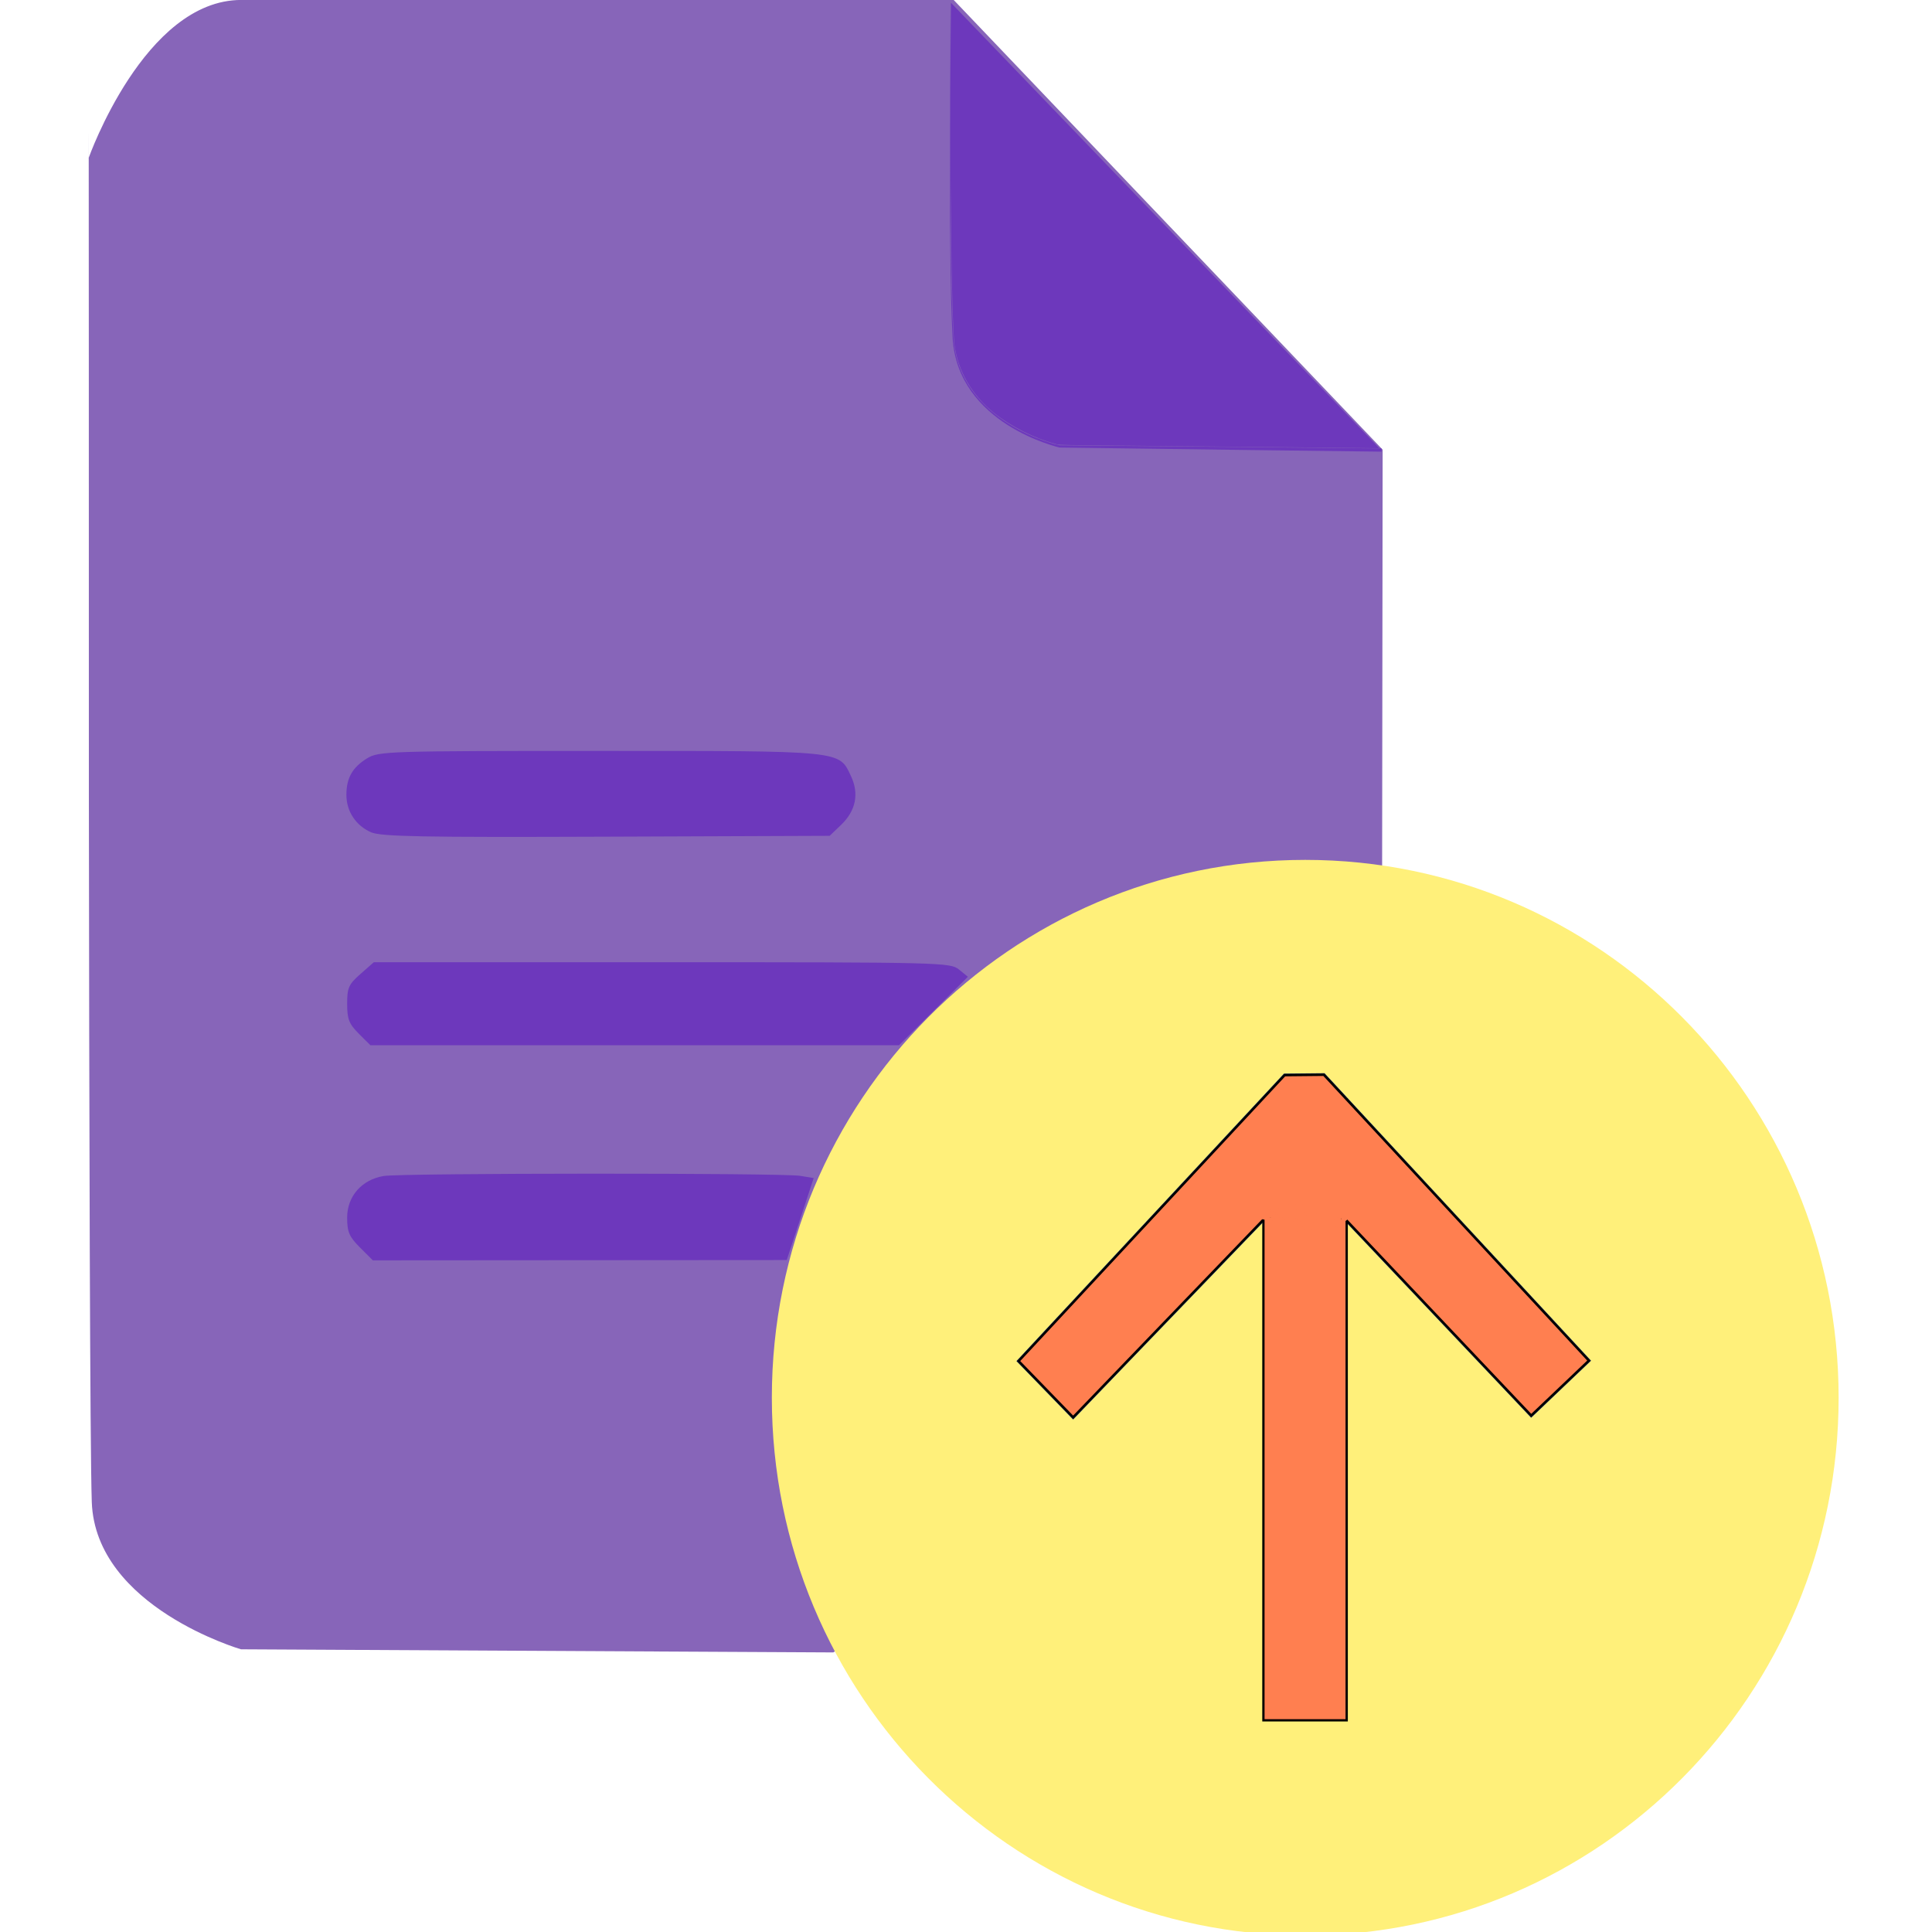
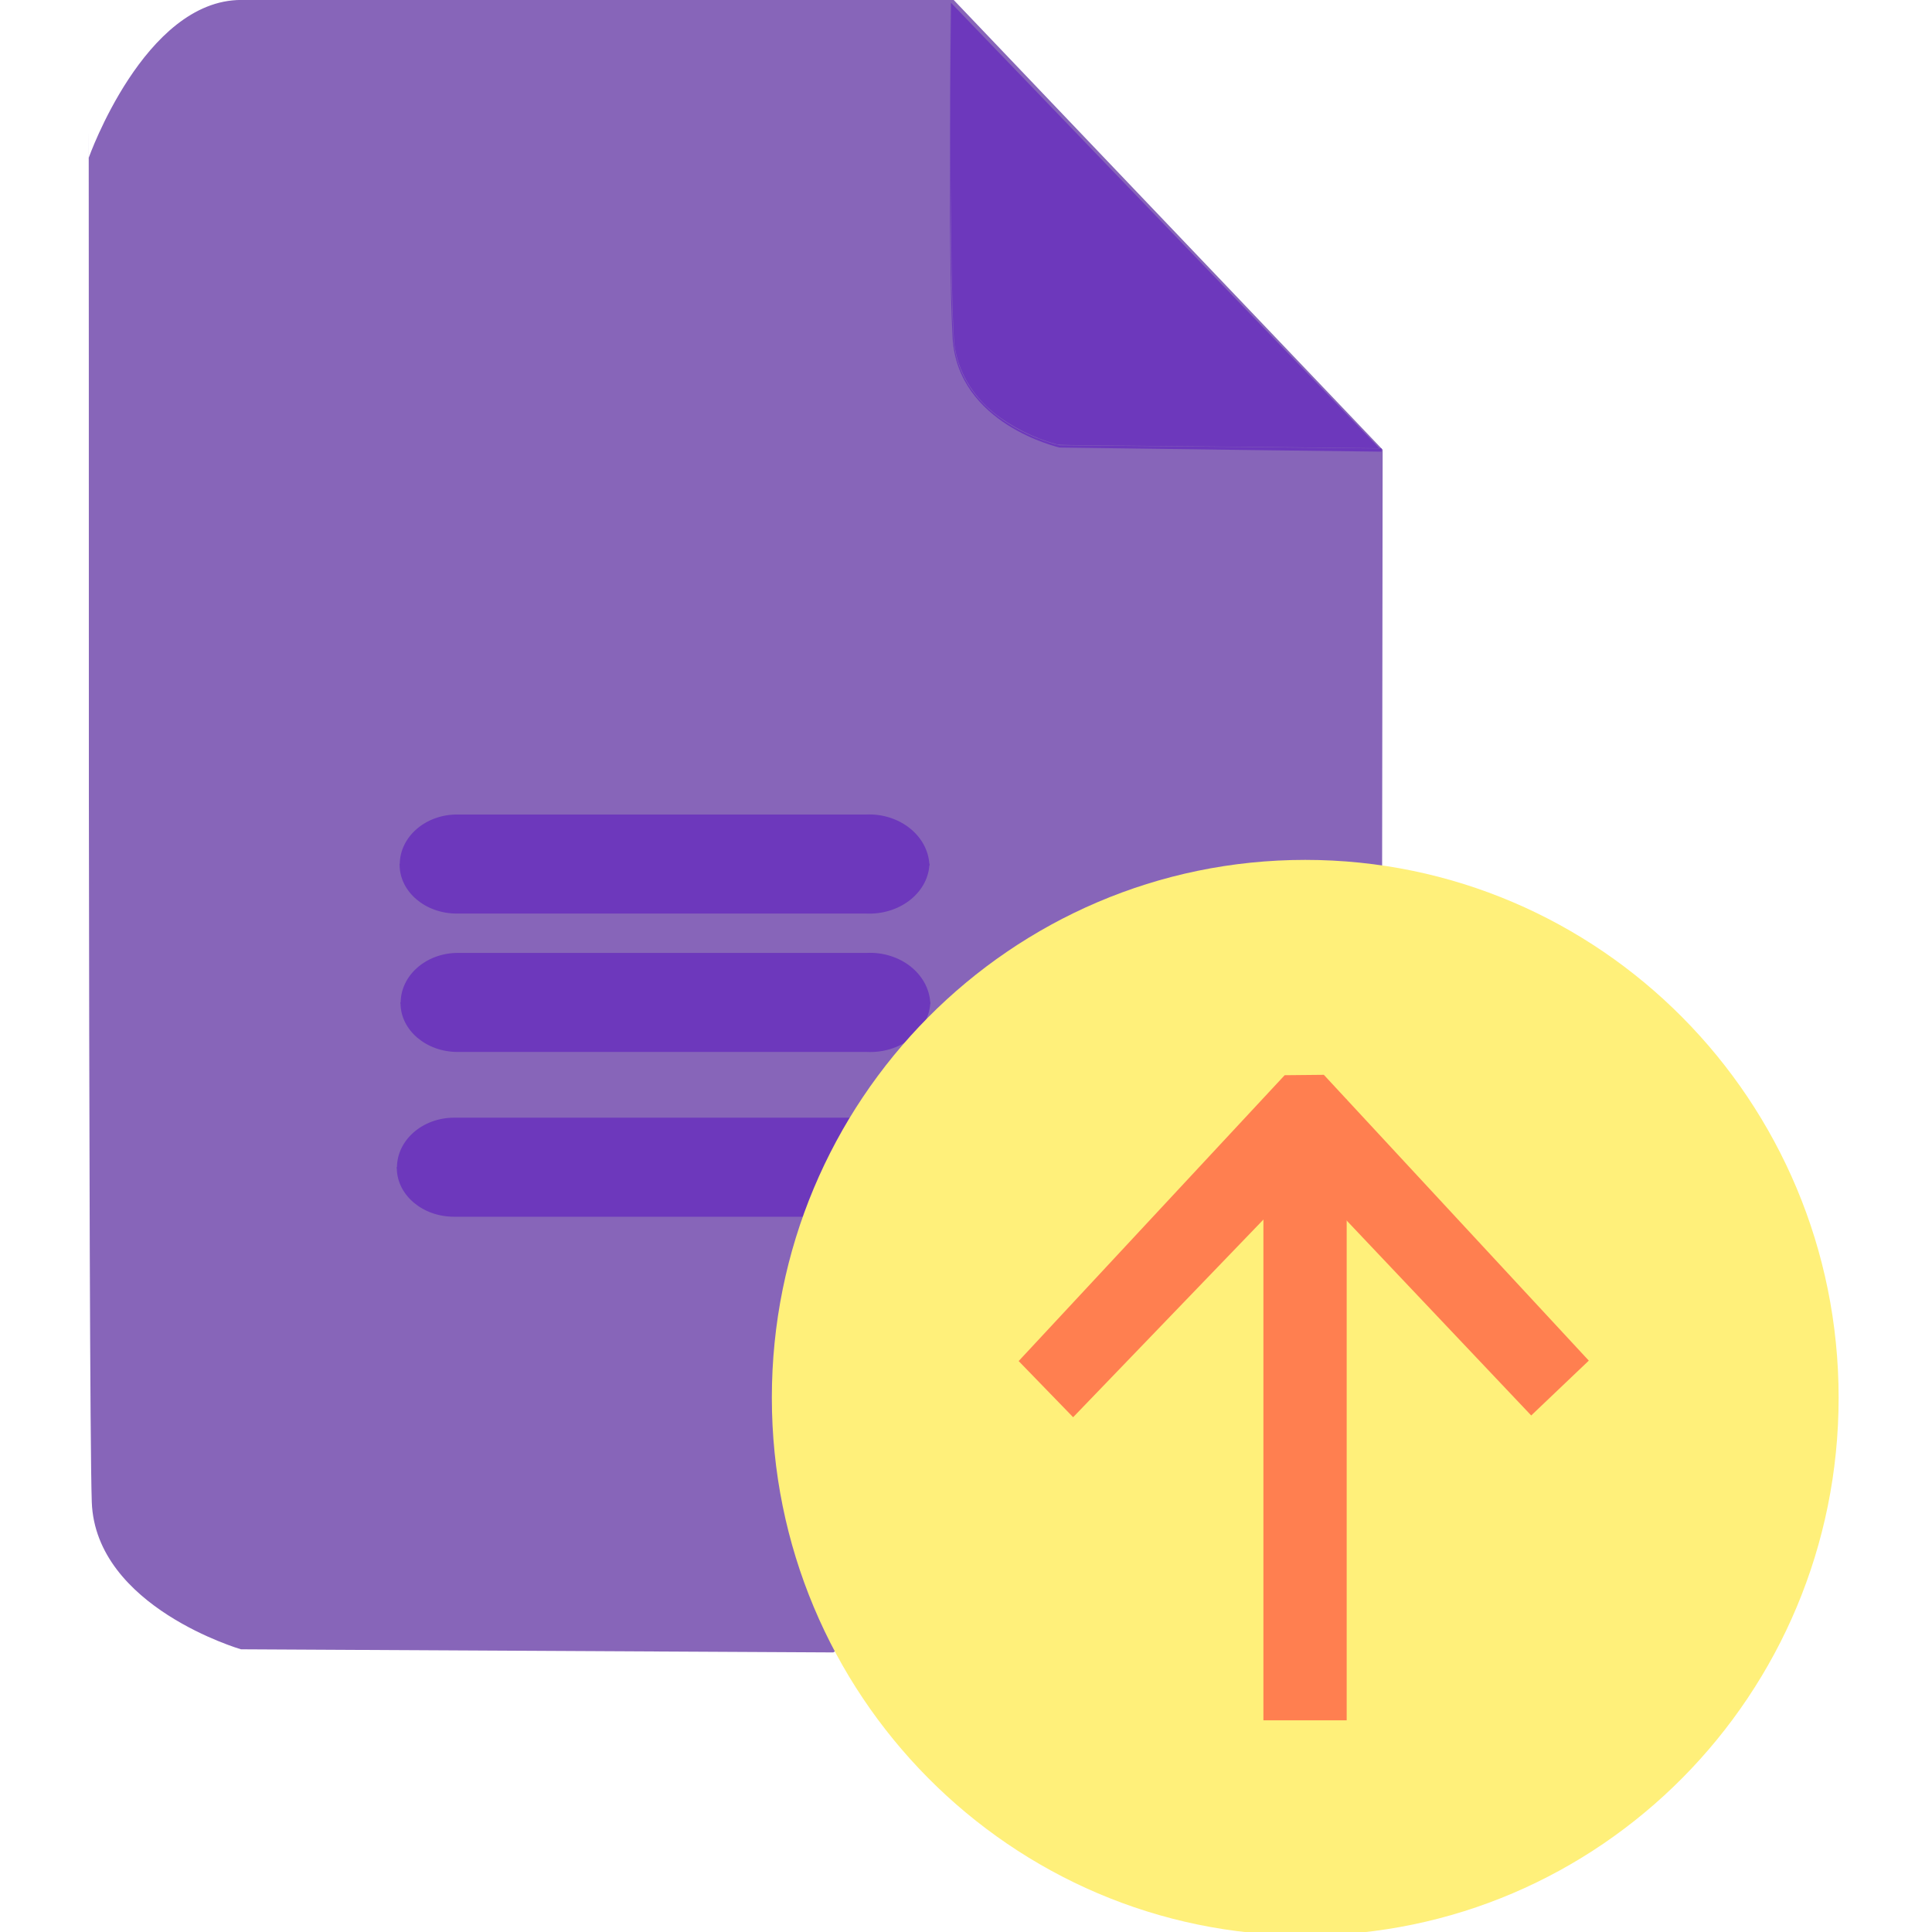
<svg xmlns="http://www.w3.org/2000/svg" version="1.1" id="svg1" width="847.448" height="847.448" viewBox="0 0 847.448 847.448">
  <defs id="defs1">
    <linearGradient id="swatch10">
      <stop style="stop-color:#000000;stop-opacity:1;" offset="0" id="stop10" />
    </linearGradient>
  </defs>
  <g id="g1" style="display:inline">
    <path d="m 365.468,724.109 -259.651,-1.365 c 0,0 -63.263,-18.433 -64.856,-63.945 C 39.369,613.285 39.596,69.407 39.596,69.407 c 0,0 24.349,-68.724 66.221,-68.724 41.872,0 311.99,-0.228 311.99,-0.228 L 605.775,197.526 605.548,380.487 Z" id="path2" style="display:inline;fill:#8765b9" />
-     <path style="display:inline;fill:#8765b9;fill-opacity:1;fill-rule:nonzero;stroke:none;stroke-width:0" d="m 365.471,723.405 c -67.149,-0.353 -156.005,-0.82 -259.552,-1.365 -0.618,-0.183 -4.235,-1.282 -9.746,-3.539 -5.734,-2.349 -13.716,-6.053 -21.807,-11.255 -7.784,-5.005 -15.858,-11.519 -22.039,-19.681 -3.018,-3.985 -5.597,-8.381 -7.466,-13.207 -1.841,-4.753 -3,-9.941 -3.197,-15.585 -0.05,-1.415 -0.097,-3.318 -0.144,-5.684 -0.046,-2.358 -0.091,-5.174 -0.134,-8.42 -0.086,-6.462 -0.165,-14.625 -0.238,-24.269 C 41.004,601.279 40.882,576.379 40.78,547.502 40.579,490.603 40.457,418.763 40.385,347.034 40.332,293.563 40.269,116.056 40.275,69.6 40.437,69.145 41.93,65.027 44.695,58.961 47.607,52.573 51.943,44.006 57.592,35.432 63.215,26.899 70.137,18.364 78.241,11.974 82.282,8.787 86.611,6.139 91.213,4.289 95.81,2.44 100.681,1.387 105.817,1.387 c 0.328,0 25.1,-0.01 25.428,-0.01 0.822,-4.487e-4 40.164,-0.025 40.986,-0.026 5.277,-0.004 100.007,-0.075 105.284,-0.078 36.586,-0.029 103.241,-0.085 139.992,-0.114 64.44,67.56 127.563,133.74 187.565,196.648 -0.081,65.181 -0.158,126.824 -0.227,182.458 -95.727,137.012 -177.873,254.586 -239.953,343.44 z m 0.573,1.107 C 428.152,635.618 510.344,517.979 606.125,380.89 l 0.127,-0.181 2.8e-4,-0.221 c 0.069,-55.691 0.146,-117.411 0.228,-182.961 l 3.5e-4,-0.282 -0.195,-0.204 C 546.225,134.071 483.035,67.821 418.317,-0.031 l -0.208,-0.219 -0.301,5.0156e-4 c 36.817,-0.061 -103.476,0.053 -140.293,0.114 9.245,-0.007 -114.529,0.085 -105.284,0.078 1.314,-8.9795e-4 -42.299,0.027 -40.985,0.026 -3.078,0.002 -28.506,0.011 -25.427,0.01 -5.333,0 -10.383,1.095 -15.13,3.004 -4.749,1.91 -9.192,4.633 -13.318,7.886 -8.265,6.517 -15.283,15.186 -20.953,23.789 -5.701,8.652 -10.071,17.288 -13.003,23.719 -2.962,6.497 -4.477,10.78 -4.482,10.795 -0.027,0.075 -0.04,0.154 -0.04,0.233 0,0 -10e-7,0.001 -10e-7,0.001 0.029,-69.299 0.114,208.331 0.085,277.629 0.072,71.729 0.194,143.57 0.395,200.471 0.102,28.878 0.224,53.78 0.369,72.903 0.073,9.646 0.153,17.812 0.238,24.277 0.043,3.248 0.088,6.067 0.134,8.429 0.046,2.369 0.094,4.281 0.144,5.706 0.203,5.81 1.396,11.152 3.291,16.044 1.923,4.964 4.572,9.474 7.657,13.548 6.313,8.337 14.531,14.955 22.4,20.015 8.184,5.262 16.249,9.004 22.035,11.374 6.142,2.515 9.962,3.61 9.98,3.616 l 0.095,0.028 0.099,5.2e-4 c 103.588,0.545 192.48,1.012 259.651,1.365 z" id="path1" />
-     <ellipse style="font-variation-settings:normal;display:inline;opacity:1;vector-effect:none;fill:#fff07a;fill-opacity:1;fill-rule:evenodd;stroke-width:1.204;stroke-linecap:butt;stroke-linejoin:miter;stroke-miterlimit:4;stroke-dasharray:none;stroke-dashoffset:0;stroke-opacity:1;-inkscape-stroke:none;stop-color:#000000;stop-opacity:1" id="path3" cx="572.525" cy="613.075" rx="233.966" ry="235.897" />
+     <path style="display:inline;fill:#8765b9;fill-opacity:1;fill-rule:nonzero;stroke:none;stroke-width:0" d="m 365.471,723.405 c -67.149,-0.353 -156.005,-0.82 -259.552,-1.365 -0.618,-0.183 -4.235,-1.282 -9.746,-3.539 -5.734,-2.349 -13.716,-6.053 -21.807,-11.255 -7.784,-5.005 -15.858,-11.519 -22.039,-19.681 -3.018,-3.985 -5.597,-8.381 -7.466,-13.207 -1.841,-4.753 -3,-9.941 -3.197,-15.585 -0.05,-1.415 -0.097,-3.318 -0.144,-5.684 -0.046,-2.358 -0.091,-5.174 -0.134,-8.42 -0.086,-6.462 -0.165,-14.625 -0.238,-24.269 C 41.004,601.279 40.882,576.379 40.78,547.502 40.579,490.603 40.457,418.763 40.385,347.034 40.332,293.563 40.269,116.056 40.275,69.6 40.437,69.145 41.93,65.027 44.695,58.961 47.607,52.573 51.943,44.006 57.592,35.432 63.215,26.899 70.137,18.364 78.241,11.974 82.282,8.787 86.611,6.139 91.213,4.289 95.81,2.44 100.681,1.387 105.817,1.387 c 0.328,0 25.1,-0.01 25.428,-0.01 0.822,-4.487e-4 40.164,-0.025 40.986,-0.026 5.277,-0.004 100.007,-0.075 105.284,-0.078 36.586,-0.029 103.241,-0.085 139.992,-0.114 64.44,67.56 127.563,133.74 187.565,196.648 -0.081,65.181 -0.158,126.824 -0.227,182.458 -95.727,137.012 -177.873,254.586 -239.953,343.44 z m 0.573,1.107 C 428.152,635.618 510.344,517.979 606.125,380.89 l 0.127,-0.181 2.8e-4,-0.221 c 0.069,-55.691 0.146,-117.411 0.228,-182.961 l 3.5e-4,-0.282 -0.195,-0.204 C 546.225,134.071 483.035,67.821 418.317,-0.031 l -0.208,-0.219 -0.301,5.0156e-4 c 36.817,-0.061 -103.476,0.053 -140.293,0.114 9.245,-0.007 -114.529,0.085 -105.284,0.078 1.314,-8.9795e-4 -42.299,0.027 -40.985,0.026 -3.078,0.002 -28.506,0.011 -25.427,0.01 -5.333,0 -10.383,1.095 -15.13,3.004 -4.749,1.91 -9.192,4.633 -13.318,7.886 -8.265,6.517 -15.283,15.186 -20.953,23.789 -5.701,8.652 -10.071,17.288 -13.003,23.719 -2.962,6.497 -4.477,10.78 -4.482,10.795 -0.027,0.075 -0.04,0.154 -0.04,0.233 0,0 -1e-6,0.001 -1e-6,0.001 0.029,-69.299 0.114,208.331 0.085,277.629 0.072,71.729 0.194,143.57 0.395,200.471 0.102,28.878 0.224,53.78 0.369,72.903 0.073,9.646 0.153,17.812 0.238,24.277 0.043,3.248 0.088,6.067 0.134,8.429 0.046,2.369 0.094,4.281 0.144,5.706 0.203,5.81 1.396,11.152 3.291,16.044 1.923,4.964 4.572,9.474 7.657,13.548 6.313,8.337 14.531,14.955 22.4,20.015 8.184,5.262 16.249,9.004 22.035,11.374 6.142,2.515 9.962,3.61 9.98,3.616 l 0.095,0.028 0.099,5.2e-4 c 103.588,0.545 192.48,1.012 259.651,1.365 z" id="path1" />
    <path style="display:inline;fill:#6d38bc;fill-opacity:1;fill-rule:nonzero;stroke:none;stroke-width:0" d="m 606.003,197.412 c 0,0 0.008,-0.704 0.008,-0.704 -30.434,-0.343 -82.733,-0.842 -141.188,-1.386 -0.487,-0.09 -3.066,-0.682 -6.882,-2.028 -4.172,-1.472 -9.808,-3.85 -15.524,-7.43 -5.73,-3.589 -11.475,-8.344 -15.935,-14.544 -2.254,-3.134 -4.166,-6.618 -5.588,-10.484 -1.443,-3.927 -2.373,-8.227 -2.651,-12.931 -0.285,-4.816 -0.515,-10.717 -0.702,-17.256 -0.191,-6.723 -0.337,-14.143 -0.447,-21.794 -0.233,-16.168 -0.314,-33.715 -0.332,-48.764 -0.023,-19.047 0.053,-36.115 0.103,-45.345 0.055,-10.054 0.09,-13.893 0.09,-13.893 0,0 -0.05,3.839 -0.132,13.893 -0.076,9.326 -0.192,26.201 -0.215,45.345 -0.018,15.059 0.02,32.588 0.208,48.768 0.089,7.652 0.212,15.073 0.38,21.799 0.164,6.541 0.371,12.447 0.633,17.27 0.257,4.745 1.172,9.093 2.609,13.073 1.415,3.919 3.328,7.456 5.59,10.642 4.475,6.304 10.252,11.149 16.013,14.815 5.746,3.657 11.416,6.103 15.613,7.635 4.286,1.565 7.029,2.184 7.04,2.21 l 0.004,0.01 0.097,0.001 c 58.46,0.776 110.765,1.457 141.201,1.8 0,0 0.008,-0.704 0.008,-0.704 z" id="path4" />
    <path style="display:inline;fill:#6d38bc;fill-opacity:1;stroke-width:0" d="m 581.426,196.366 c -8.636,-0.096 -32.087,-0.333 -52.112,-0.527 -72.98,-0.707 -64.112,-0.55 -66.484,-1.178 -9.128,-2.417 -19.423,-7.598 -26.704,-13.439 -9.868,-7.917 -16.04,-18.624 -17.493,-30.347 -1.232,-9.943 -2.109,-77.91 -1.674,-129.843 L 417.125,1.217 508.037,95.73 c 50.002,51.982 92.278,95.947 93.947,97.699 l 3.036,3.186 -3.946,-0.037 c -2.17,-0.021 -11.012,-0.116 -19.648,-0.212 z" id="path6" />
-     <path style="display:inline;fill:#0a1e55;fill-opacity:1;fill-rule:nonzero;stroke:none;stroke-width:0" d="m 553.953,534.173 c -21.555,22.39 -50.045,51.983 -83.238,86.462 -6.634,-6.839 -14.534,-14.984 -22.921,-23.631 36.764,-39.506 75.919,-81.583 116.022,-124.677 5.238,-0.052 10.902,-0.108 16.567,-0.165 38.655,41.696 77.522,83.621 115.54,124.629 -8.012,7.629 -16.33,15.55 -24.249,23.091 -29.048,-30.681 -56.402,-59.572 -81.097,-85.656 l -0.208,-0.22 -0.302,-4.2e-4 c -14.205,-0.02 -26.394,-0.036 -35.605,-0.049 z m 0.506,1.192 c 9.145,0.013 21.227,0.029 35.302,0.049 24.778,26.171 52.227,55.163 81.375,85.949 l 0.485,0.513 0.511,-0.487 c 8.072,-7.687 16.565,-15.774 25.263,-24.056 l 0.503,-0.479 -0.472,-0.509 C 659.258,555.173 620.23,513.075 581.203,470.977 l -0.212,-0.228 -0.311,0.003 c -5.769,0.057 -11.539,0.115 -17.181,0.171 l -0.302,0.003 -0.206,0.221 c -40.174,43.171 -79.4,85.324 -116.683,125.388 l -0.456,0.49 0.466,0.48 c 8.561,8.826 16.621,17.136 23.894,24.634 l 0.507,0.523 0.505,-0.525 c 33.41,-34.704 62.079,-64.483 83.744,-86.986 z" id="path7" />
  </g>
-   <path style="display:inline;fill:#6d38bc;fill-opacity:1" d="m 560.518,750.7 c -2.409,-2.232 -4.552,-4.281 -4.763,-4.552 -0.211,-0.271 9.714,-51.087 7.931,-108.738 l -3.431,-110.931 -50.142,43.425 c -32.27,27.947 -29.086,28.438 -29.329,24.538 -1.149,-18.408 -24.078,5.809 -18.984,-7.587 0.936,-2.461 22.294,-17.157 53.373,-50.459 60.128,-64.428 43.671,-55.202 56.397,-52.656 3.388,0.678 7.421,20.486 59.298,56.279 37.108,25.603 44.881,52.213 46.139,55.223 6.717,16.075 0.177,12.193 -14.448,2.471 -1.887,-1.255 -6.546,-3.441 -27.8,-24.85 l -54.981,-55.381 3.718,121.034 c 2.401,78.167 6.078,104.699 4.493,107.47 -5.454,9.535 -19.642,11.97 -27.47,4.716 z M 157.903,547.2 c -4.741,-4.741 -5.628,-6.807 -5.628,-13.114 0,-9.364 6.408,-16.657 16.031,-18.248 7.991,-1.32 174.755,-1.381 182.701,-0.066 l 5.905,0.977 -5.905,17.976 -5.905,17.976 -90.786,0.063 -90.786,0.063 z m -0.535,-93.81 c -4.278,-4.278 -5.093,-6.369 -5.093,-13.07 0,-7.059 0.673,-8.568 5.851,-13.114 l 5.851,-5.137 H 290.357 c 122.399,0 126.503,0.101 130.287,3.194 l 3.908,3.194 -15.105,15.012 -15.105,15.012 H 278.402 162.462 Z m 5.377,-88.33 c -6.674,-2.937 -10.801,-9.206 -10.801,-16.408 0,-7.406 2.677,-12.112 9.126,-16.045 5.062,-3.087 9.141,-3.216 101.851,-3.222 107.624,-0.007 104.977,-0.272 110.345,11.041 3.648,7.687 2.14,15.189 -4.292,21.352 l -5.053,4.842 -97.961,0.376 c -80.871,0.31 -98.878,-0.028 -103.216,-1.937 z" id="path10" />
+   <g id="g12" transform="translate(27.33704,27.33704)" style="display:inline">
+     <g id="g11" style="fill:#6d38bc;fill-opacity:1" transform="matrix(-1,0,0,1,528.7115,0)">
+       <path style="fill:#6d38bc;fill-opacity:1;stroke:#6d38bc;stroke-opacity:1" width="202.251" height="21.478" x="193.302" y="388.752" transform="matrix(1.143005,0,0,0.9968196,-71.99298,-57.0781)" d="M 217.107,388.752 H 374.075 a 21.478,21.478 45 0 1 21.478,21.478 v 0 H 193.302 a 22.671,22.671 137.941 0 1 23.805,-21.478 z" id="rect9" />
+       <path style="fill:#6d38bc;fill-opacity:1;stroke:#6d38bc;stroke-opacity:1" width="202.297" height="21.386" x="193.256" y="388.844" transform="matrix(1.143059,0,0,-0.9767342,-71.95342,752.697)" d="M 217.061,388.844 H 374.075 a 21.432,21.432 44.878 0 1 21.478,21.386 H 193.256 a 22.628,22.628 138.063 0 1 23.805,-21.386 z" id="rect9-8" />
+     </g>
+     <g id="g11-3" style="fill:#6d38bc;fill-opacity:1" transform="matrix(-1,0,0,1,529.107,60.70289)">
+       <path style="fill:#6d38bc;fill-opacity:1;stroke:#6d38bc;stroke-opacity:1" width="202.251" height="21.478" x="193.302" y="388.752" transform="matrix(1.143005,0,0,0.9968196,-71.99298,-57.0781)" d="M 217.107,388.752 H 374.075 a 21.478,21.478 45 0 1 21.478,21.478 v 0 H 193.302 a 22.671,22.671 137.941 0 1 23.805,-21.478 z" id="rect9-9" />
+       <path style="fill:#6d38bc;fill-opacity:1;stroke:#6d38bc;stroke-opacity:1" width="202.297" height="21.386" x="193.256" y="388.844" transform="matrix(1.143059,0,0,-0.9767342,-71.95342,752.697)" d="M 217.061,388.844 H 374.075 a 21.432,21.432 44.878 0 1 21.478,21.386 H 193.256 a 22.628,22.628 138.063 0 1 23.805,-21.386 z" id="rect9-8-2" />
+     </g>
+     <g id="g11-3-0" style="fill:#6d38bc;fill-opacity:1" transform="matrix(-1,0,0,1,527.4786,132.9775)">
+       <path style="fill:#6d38bc;fill-opacity:1;stroke:#6d38bc;stroke-opacity:1" width="202.251" height="21.478" x="193.302" y="388.752" transform="matrix(1.143005,0,0,0.9968196,-71.99298,-57.0781)" d="M 217.107,388.752 H 374.075 a 21.478,21.478 45 0 1 21.478,21.478 v 0 H 193.302 a 22.671,22.671 137.941 0 1 23.805,-21.478 z" id="rect9-9-3" />
+       <path style="fill:#6d38bc;fill-opacity:1;stroke:#6d38bc;stroke-opacity:1" width="202.297" height="21.386" x="193.256" y="388.844" transform="matrix(1.143059,0,0,-0.9767342,-71.95342,752.697)" d="M 217.061,388.844 H 374.075 a 21.432,21.432 44.878 0 1 21.478,21.386 H 193.256 a 22.628,22.628 138.063 0 1 23.805,-21.386 z" id="rect9-8-2-6" />
+     </g>
+   </g>
+   <ellipse style="font-variation-settings:normal;display:inline;opacity:1;vector-effect:none;fill:#fff07a;fill-opacity:1;fill-rule:evenodd;stroke-width:1.204;stroke-linecap:butt;stroke-linejoin:miter;stroke-miterlimit:4;stroke-dasharray:none;stroke-dashoffset:0;stroke-opacity:1;-inkscape-stroke:none;stop-color:#000000;stop-opacity:1" id="path3" cx="572.525" cy="613.075" rx="233.966" ry="235.897" />
  <g id="g10" style="display:inline;stroke:#000000;stroke-opacity:1">
-     <rect style="fill:#ff7f50;fill-opacity:1;stroke:#000000;stroke-opacity:1" id="rect6" width="36.527" height="272.344" x="554.181" y="482.253" />
-     <path d="m 554.46,534.662 -83.744,86.986 -23.894,-24.634 116.683,-125.388 17.181,-0.171 116.224,125.367 -25.263,24.056 -81.582,-86.168 z" id="path8" style="fill:#ff7f50;fill-opacity:1;stroke:#000000;stroke-opacity:1" />
+     <rect style="fill:#ff7f50;fill-opacity:1;stroke:#000000;stroke-width:0;stroke-dasharray:none;stroke-opacity:1" id="rect6" width="36.527" height="272.344" x="554.181" y="482.253" />
+     <path d="m 554.46,534.662 -83.744,86.986 -23.894,-24.634 116.683,-125.388 17.181,-0.171 116.224,125.367 -25.263,24.056 -81.582,-86.168 z" id="path8" style="fill:#ff7f50;fill-opacity:1;stroke:#000000;stroke-width:0;stroke-dasharray:none;stroke-opacity:1" />
  </g>
-   <g id="layer1" />
-   <path style="fill:#ff7f50;fill-opacity:1;stroke:#000000;stroke-opacity:1" d="m 573.461,535.458 c 16.991,4.855 16.991,4.855 0,0 z" id="path11" />
-   <path style="fill:#ff7f50;fill-opacity:1;stroke:#000000;stroke-opacity:1" d="m 578.013,535.686 c 1.138,-0.076 2.276,-0.152 3.413,-0.228" id="path12" />
-   <path style="fill:#ff7f50;fill-opacity:1;stroke:#ff7f50;stroke-opacity:1" id="path14" d="m 566.184,526.398 c 0.135,1.339 0.158,2.697 0.056,4.039 -0.071,0.936 -0.272,2.205 -0.456,3.139 -0.077,0.392 -0.176,0.779 -0.263,1.168 0,0 12.467,6.567 12.467,6.567 v 0 c 0.085,-1.502 0.157,-3.011 0.409,-4.497 0.091,-0.538 0.22,-1.07 0.343,-1.602 0.265,-1.152 0.24,-1.017 0.552,-1.966 z" />
-   <path style="fill:#ff7f50;fill-opacity:1;stroke:#ff7f50;stroke-opacity:1" id="path15" d="m 588.134,540.05 c -0.028,-0.116 -0.066,-0.229 -0.084,-0.346 -0.028,-0.192 -0.019,-0.494 -0.017,-0.688 0.002,-0.259 0.009,-0.514 0.03,-0.772 0.011,-0.174 0.037,-0.348 0.018,-0.523 -0.006,-0.104 -0.048,-0.202 -0.06,-0.304 -0.006,-0.049 -0.003,-0.098 -0.005,-0.147 -0.013,-0.044 -0.021,-0.089 -0.038,-0.132 -0.098,-0.243 -0.035,-0.021 -0.173,-0.275 -0.055,-0.102 -0.124,-0.325 -0.144,-0.432 -0.014,-0.075 -0.014,-0.153 -0.021,-0.229 -0.021,-0.106 0.018,-0.21 0.018,-0.315 2e-4,-0.119 -0.027,-0.236 -0.03,-0.355 -0.006,-0.214 0.004,-0.241 0.028,-0.453 0.067,-0.282 0.151,-0.564 0.276,-0.826 0.069,-0.134 0.116,-0.279 0.162,-0.423 0,0 -13.252,-7.01 -13.252,-7.01 v 0 c 0.018,0.084 0.025,0.164 0.004,0.249 -0.021,0.1 -0.049,0.199 -0.07,0.299 -0.057,0.273 -0.047,0.556 -0.119,0.826 -0.058,0.29 -0.043,0.227 -0.111,0.511 -0.03,0.126 -0.087,0.32 -0.093,0.453 -0.007,0.158 0.045,0.314 0.033,0.472 0.006,0.089 0.017,0.178 0.018,0.267 8e-5,0.006 -0.021,0.509 -0.022,0.529 -0.005,0.078 -0.023,0.156 -0.023,0.234 -8.1e-4,0.121 0.022,0.153 0.064,0.256 0.023,0.028 0.053,0.052 0.07,0.085 0.041,0.081 0.05,0.175 0.086,0.258 0.06,0.14 0.153,0.265 0.175,0.421 0.021,0.071 0.047,0.141 0.063,0.214 0.023,0.102 0.073,0.469 0.086,0.565 0.025,0.193 0.06,0.415 0.029,0.611 -0.014,0.09 -0.056,0.174 -0.084,0.261 z" />
-   <path style="fill:#ff7f50;fill-opacity:1;stroke:#ff7f50;stroke-opacity:1" id="path17" d="m 563.676,530.323 c -0.024,-0.007 -0.052,-0.005 -0.073,-0.02 -0.032,-0.022 -0.053,-0.057 -0.078,-0.086 -0.033,-0.038 -0.143,-0.141 -0.099,-0.116 4.128,2.384 8.248,4.784 12.359,7.197 0.071,0.042 -0.159,-0.046 -0.233,-0.082 -0.068,-0.033 -0.128,-0.082 -0.192,-0.123 -0.056,-0.046 -0.118,-0.086 -0.169,-0.138 -0.143,-0.147 -0.282,-0.371 -0.369,-0.557 -0.115,-0.271 -0.055,-0.141 -0.176,-0.391 -4.256,-2.442 -8.472,-4.956 -12.768,-7.327 -0.089,-0.049 -0.183,0.087 -0.277,0.126 -0.091,0.038 -0.182,0.077 -0.277,0.104 -0.089,0.025 -0.182,0.036 -0.273,0.051 -0.256,0.043 -0.273,0.039 -0.523,0.06 -0.145,0.007 -0.27,0.006 -0.413,0.034 -0.058,0.011 -0.127,0.008 -0.171,0.047 -0.192,0.165 -0.372,0.478 -0.471,0.706 -0.043,0.1 -0.066,0.208 -0.098,0.311 -0.072,0.325 -0.064,0.653 -0.025,0.982 0.023,0.193 0.069,0.468 0.121,0.655 0.032,0.114 0.077,0.224 0.115,0.336 0.072,0.119 0.132,0.246 0.216,0.357 0.136,0.179 0.514,0.546 0.7,0.653 4.153,2.382 8.302,4.775 12.502,7.073 0.171,0.094 0.386,0.053 0.579,0.086 0.232,0.039 0.462,0.086 0.693,0.129 0.445,0.081 1.086,0.202 1.533,0.26 0.257,0.033 0.515,0.05 0.773,0.076 0.582,0.06 0.92,0.111 1.5,0.141 0.22,0.012 0.441,0.011 0.662,0.016 0.266,-10e-4 0.864,0.009 1.141,-0.039 0.322,-0.057 0.64,-0.206 0.937,-0.333 0.5,-0.214 0.365,-0.155 0.849,-0.387 0.134,-0.068 0.268,-0.136 0.403,-0.203 0.339,-0.169 0.434,-0.221 0.787,-0.353 0.383,-0.143 0.779,-0.253 1.168,-0.376 0.279,-0.129 0.464,-0.183 0.682,-0.414 0.109,-0.116 0.195,-0.253 0.278,-0.389 0.211,-0.347 0.327,-0.727 0.444,-1.112 0.102,-0.357 0.185,-0.724 0.19,-1.097 8.4e-4,-0.066 -0.005,-0.132 -0.008,-0.198 0,0 -13.777,-5.562 -13.777,-5.562 v 0 c 0.125,-0.043 0.383,-0.148 0.513,-0.115 0.126,0.032 0.157,0.14 0.212,0.237 0.031,0.13 0.098,0.316 0.016,0.445 -0.017,0.027 -0.049,0.041 -0.075,0.059 -0.118,0.084 -0.21,0.136 -0.338,0.213 -0.342,0.181 -0.69,0.345 -1.04,0.509 -0.397,0.186 -0.791,0.377 -1.196,0.545 -0.223,0.087 -0.52,0.211 -0.754,0.272 -0.335,0.088 -0.415,0.071 -0.75,0.117 -0.821,0.112 0.133,0.008 -0.794,0.101 -0.392,0.008 -0.681,0.021 -1.076,-3.1e-4 -0.6,-0.032 -0.778,-0.066 -1.388,-0.185 -0.765,-0.149 -0.704,-0.149 -1.47,-0.366 -0.254,-0.093 -0.513,-0.173 -0.761,-0.281 -0.25,-0.108 -0.966,-0.504 -0.731,-0.367 3.814,2.216 7.655,4.387 11.468,6.604 0.099,0.058 -0.216,-0.078 -0.322,-0.122 -0.089,-0.037 -0.175,-0.081 -0.262,-0.122 -0.074,-0.029 -0.148,-0.059 -0.222,-0.088 -0.064,-0.036 -0.132,-0.064 -0.191,-0.107 -0.154,-0.113 -0.238,-0.264 -0.306,-0.437 -0.011,-0.029 -0.025,-0.058 -0.031,-0.089 -0.004,-0.021 -9.3e-4,-0.042 -0.001,-0.063 -0.025,0.03 -0.191,0.36 -0.193,0.37 -0.004,0.019 0.039,-0.003 0.059,-0.007 0.082,-0.016 0.16,-0.046 0.243,-0.057 0.269,-0.038 0.605,-0.069 0.824,0.135 0.06,0.056 0.207,0.244 0.136,0.204 -4.17,-2.363 -8.304,-4.791 -12.456,-7.186 0.117,0.008 0.288,0.009 0.399,0.059 0.144,0.066 0.234,0.188 0.328,0.31 0.049,0.064 0.099,0.128 0.14,0.197 0.046,0.077 0.081,0.161 0.121,0.242 0.042,0.077 0.087,0.152 0.126,0.231 0.037,0.076 0.029,0.189 0.102,0.232 4.204,2.52 8.449,4.971 12.687,7.433 0.156,0.09 0.423,0.06 0.575,0.178 z" />
-   <path style="fill:#ff7f50;fill-opacity:1;stroke:#ff7f50;stroke-opacity:1" id="path19" d="m 568.442,538.911 c -0.06,-0.111 -0.078,-0.139 -0.129,-0.255 -0.023,-0.052 -0.055,-0.109 -0.035,-0.168 0.014,-0.04 0.095,-0.061 0.119,-0.072 0.1,-0.021 0.223,-0.027 0.285,0.073 0.011,0.018 0.016,0.04 0.024,0.06 0,0 -12.41,-8.313 -12.41,-8.313 v 0 c -0.158,0.206 -0.29,0.428 -0.411,0.657 -0.436,0.751 0.259,-0.441 -0.275,0.456 -0.048,0.081 -0.092,0.163 -0.139,0.245 -0.054,0.095 -0.145,0.272 -0.225,0.363 -0.024,0.027 -0.056,0.045 -0.084,0.067 z" />
-   <path style="fill:#ff7f50;fill-opacity:1;stroke:#ff7f50;stroke-opacity:1" id="path20" d="m 566.119,528.159 c -0.03,0.1 -0.041,0.208 -0.09,0.301 -0.197,0.377 -0.623,0.65 -0.951,0.899 -0.515,0.39 -0.241,0.202 -0.782,0.542 -0.313,0.148 -0.634,0.319 -0.992,0.308 -0.063,-0.002 -0.128,-0.01 -0.185,-0.037 -0.039,-0.019 -0.059,-0.064 -0.088,-0.096 0,0 12.411,8.2 12.411,8.2 v 0 c 0.015,-0.053 0.032,-0.105 0.043,-0.158 0.034,-0.156 0.022,-0.231 0.079,-0.39 0.085,-0.236 0.16,-0.313 0.307,-0.525 0.095,-0.092 0.183,-0.193 0.285,-0.276 0.116,-0.094 0.244,-0.173 0.37,-0.255 0.266,-0.173 0.505,-0.32 0.81,-0.418 0.428,-0.137 0.507,-0.106 0.943,-0.109 z" />
-   <path style="fill:#ff7f50;fill-opacity:1;stroke:#ff7f50;stroke-opacity:1" id="path22" d="m 560.806,535.147 c -0.129,-0.202 -0.249,-0.417 -0.311,-0.65 -0.007,-0.027 -0.011,-0.055 -0.016,-0.083 -5e-5,-3e-4 -0.004,3.7e-4 -0.004,6.6e-4 v 0 c 0.005,0.028 0.009,0.056 0.016,0.083 0.062,0.234 0.182,0.449 0.312,0.651 1.5e-4,2.4e-4 0.004,-0.002 0.003,-0.002 z" />
-   <path style="fill:#ff7f50;fill-opacity:1;stroke:#ff7f50;stroke-opacity:1" id="path23" d="m 560.684,535.58 c -0.085,-0.036 -0.144,-0.054 -0.216,-0.121 -0.114,-0.108 -0.165,-0.216 -0.224,-0.364 -0.077,-0.193 -0.096,-0.303 -0.143,-0.503 -0.011,-0.114 -0.064,-0.308 -0.015,-0.425 0.004,-0.009 0.014,-0.019 0.024,-0.017 0.025,0.007 0.024,0.079 0.025,0.084 -0.006,0.022 -0.007,0.046 -0.017,0.067 -0.058,0.125 -0.206,0.137 -0.312,0.202 -0.034,0.021 -0.064,0.048 -0.096,0.072 -2.2e-4,2.2e-4 0.003,0.003 0.003,0.003 v 0 c 0.032,-0.024 0.061,-0.051 0.095,-0.072 0.107,-0.066 0.255,-0.077 0.314,-0.204 0.01,-0.021 0.011,-0.045 0.017,-0.068 -0.002,-0.014 0.002,-0.08 -0.031,-0.086 -0.01,-0.002 -0.021,0.009 -0.025,0.019 -0.05,0.117 0.003,0.312 0.014,0.427 0.047,0.2 0.066,0.31 0.143,0.504 0.059,0.148 0.11,0.257 0.225,0.365 0.072,0.068 0.132,0.085 0.218,0.122 2.5e-4,1.3e-4 0.002,-0.004 0.002,-0.004 z" />
-   <path style="fill:#ff7f50;fill-opacity:1;stroke:#ff7f50;stroke-opacity:1" id="path24" d="m 559.986,535.445 c -0.04,-0.302 -0.087,-0.604 -0.158,-0.901 -0.033,-0.138 -0.093,-0.374 -0.169,-0.507 -0.024,-0.042 -0.064,-0.073 -0.095,-0.11 -0.029,-0.002 -0.062,-0.02 -0.088,-0.007 -0.082,0.041 -0.109,0.196 -0.119,0.26 -0.025,0.158 -0.021,0.312 0.003,0.47 0.012,0.079 0.036,0.156 0.054,0.233 0.027,0.066 0.048,0.134 0.08,0.197 0.054,0.109 0.094,0.16 0.179,0.237 0.022,0.02 0.046,0.036 0.07,0.054 0.015,0.012 0.034,0.02 0.045,0.036 0.01,0.016 0.01,0.036 0.015,0.054 -0.005,0.021 -0.004,0.044 -0.015,0.062 -0.062,0.105 -0.223,0.133 -0.331,0.12 -0.068,-0.008 -0.135,-0.026 -0.196,-0.056 -0.07,-0.034 -0.128,-0.088 -0.192,-0.132 -0.051,-0.064 -0.111,-0.122 -0.154,-0.192 -0.081,-0.131 -0.129,-0.279 -0.147,-0.431 -0.002,-0.021 -0.016,-0.215 0.039,-0.253 0.018,-0.013 0.044,0.011 0.066,0.016 0.15,0.155 0.249,0.349 0.347,0.538 0.034,0.065 0.06,0.134 0.098,0.197 0.018,0.03 0.035,0.087 0.069,0.081 0.036,-0.007 0.027,-0.067 0.04,-0.101 10e-4,-0.087 0.007,-0.175 0.004,-0.262 -0.007,-0.213 -0.038,-0.541 -0.065,-0.75 -0.014,-0.11 -0.028,-0.22 -0.048,-0.329 -0.041,-0.22 0.007,-0.179 -0.104,-0.235 -0.014,0.063 -0.036,0.125 -0.043,0.189 -0.013,0.124 -0.015,0.25 -0.015,0.375 -10e-4,0.366 0.02,0.543 0.038,0.906 0.006,0.119 0.019,0.237 0.015,0.356 -0.002,0.066 -0.023,0.131 -0.034,0.196 -0.027,-6.9e-4 -0.062,0.017 -0.082,-0.002 -0.052,-0.05 -0.082,-0.12 -0.111,-0.186 -0.096,-0.216 -0.158,-0.475 -0.22,-0.701 -9e-5,-3.9e-4 -0.006,8.7e-4 -0.005,0.001 v 0 c 0.062,0.223 0.125,0.488 0.222,0.701 0.03,0.067 0.061,0.138 0.114,0.188 0.021,0.02 0.058,-8.7e-4 0.087,-10e-4 0.012,-0.066 0.032,-0.13 0.035,-0.197 0.004,-0.119 -0.008,-0.237 -0.014,-0.356 -0.021,-0.425 -0.063,-0.853 -0.024,-1.279 0.006,-0.063 0.024,-0.125 0.036,-0.187 0.11,0.053 0.06,0.014 0.101,0.232 0.02,0.109 0.034,0.219 0.048,0.329 0.026,0.209 0.058,0.538 0.065,0.75 0.003,0.087 -0.002,0.174 -0.003,0.261 -0.011,0.033 0.002,0.093 -0.033,0.1 -0.034,0.007 -0.051,-0.05 -0.069,-0.08 -0.038,-0.063 -0.064,-0.132 -0.098,-0.197 -0.099,-0.19 -0.199,-0.385 -0.35,-0.539 -0.024,-0.005 -0.051,-0.027 -0.071,-0.014 -0.055,0.038 -0.042,0.234 -0.039,0.256 0.017,0.153 0.066,0.302 0.147,0.433 0.044,0.07 0.103,0.129 0.155,0.193 0.064,0.044 0.122,0.099 0.193,0.133 0.062,0.03 0.131,0.047 0.2,0.056 0.11,0.013 0.272,-0.017 0.334,-0.123 0.011,-0.019 0.01,-0.042 0.015,-0.064 -0.005,-0.019 -0.005,-0.04 -0.016,-0.056 -0.011,-0.016 -0.029,-0.024 -0.044,-0.036 -0.023,-0.018 -0.048,-0.034 -0.069,-0.053 -0.084,-0.077 -0.124,-0.128 -0.178,-0.236 -0.031,-0.063 -0.053,-0.131 -0.079,-0.196 -0.018,-0.078 -0.042,-0.154 -0.054,-0.233 -0.025,-0.158 -0.029,-0.311 -0.003,-0.469 0.009,-0.057 0.037,-0.217 0.113,-0.257 0.025,-0.013 0.057,0.004 0.086,0.005 0.032,0.036 0.071,0.067 0.095,0.109 0.075,0.133 0.135,0.369 0.168,0.506 0.071,0.297 0.118,0.599 0.159,0.901 2e-5,3e-4 0.004,-4e-5 0.004,-3.4e-4 z" />
-   <circle id="path25" style="fill:#ff7f50;stroke:#ff7f50" cx="556.816" cy="534.701" r="1.2657569e-06" />
-   <path style="fill:#ff7f50;fill-opacity:1;stroke:#ff7f50;stroke-opacity:1" id="path26" d="m 557.121,534.652 c 0.084,-0.002 0.167,-0.01 0.251,-0.02 0.083,-0.013 0.167,-0.018 0.25,-0.02 0.014,0.003 0.029,0.003 0.043,0.008 0.098,0.032 0.143,0.149 0.179,0.235 0.029,0.08 0.062,0.158 0.095,0.237 1e-4,3e-4 0.004,-10e-4 0.004,-10e-4 v 0 c -0.033,-0.078 -0.066,-0.157 -0.095,-0.236 -0.036,-0.087 -0.083,-0.205 -0.182,-0.237 -0.015,-0.005 -0.03,-0.005 -0.045,-0.008 -0.084,0.002 -0.168,0.007 -0.251,0.02 -0.083,0.01 -0.167,0.018 -0.25,0.02 -2.8e-4,7e-5 7.2e-4,0.004 9.9e-4,0.004 z" />
-   <path style="fill:#ff7f50;fill-opacity:1;stroke:#ff7f50;stroke-opacity:1" id="path27" d="m 558.89,535.289 c -0.045,-0.048 -0.04,-0.04 -0.084,-0.106 -0.195,-0.293 0.095,0.124 -0.183,-0.287 -0.144,-0.214 -0.221,-0.311 -0.38,-0.526 -0.113,-0.15 -0.363,-0.484 -0.48,-0.632 -0.073,-0.093 -0.146,-0.187 -0.224,-0.276 -0.112,-0.128 -0.246,-0.266 -0.393,-0.359 -0.043,-0.027 -0.093,-0.042 -0.139,-0.062 -0.111,0.006 -0.073,-0.02 -0.126,0.061 -1.5e-4,2.7e-4 0.004,0.002 0.004,0.002 v 0 c 0.049,-0.077 0.013,-0.052 0.119,-0.059 0.046,0.021 0.095,0.035 0.138,0.062 0.146,0.093 0.279,0.231 0.391,0.358 0.078,0.089 0.15,0.183 0.224,0.276 0.108,0.137 0.376,0.494 0.48,0.632 0.159,0.213 0.237,0.312 0.381,0.525 0.301,0.443 -0.025,-0.027 0.185,0.287 0.045,0.067 0.04,0.059 0.085,0.107 2.1e-4,2e-4 0.003,-0.003 0.003,-0.003 z" />
-   <circle id="path29" style="fill:#ff7f50;stroke:#ff7f50" cx="554.893" cy="535.095" r="8.9502532e-07" />
-   <path style="fill:#ff7f50;fill-opacity:1;stroke:#ff7f50;stroke-width:0.5;stroke-opacity:1" id="path30" d="m 554.988,534.892 c 0.007,-0.014 0.014,-0.028 0.02,-0.042 0.04,-0.094 0.073,-0.191 0.1,-0.29 0.01,-0.035 0.018,-0.072 0.027,-0.107 5e-5,-2.3e-4 -0.003,-0.001 -0.004,-5e-4 v 0 c -0.009,0.036 -0.017,0.072 -0.027,0.107 -0.027,0.098 -0.06,0.195 -0.099,0.289 -0.006,0.014 -0.013,0.028 -0.019,0.042 -6e-5,1.3e-4 0.002,0.001 0.002,0.001 z" />
-   <path style="fill:#ff7f50;fill-opacity:1;stroke:#ff7f50;stroke-width:0.002;stroke-opacity:1" id="path31" d="m 556.271,534.14 c -0.027,-0.036 -0.004,-0.002 0.09,-0.082 7e-5,-6e-5 -6e-5,-2.5e-4 -1.2e-4,-2.5e-4 -0.032,0.025 -0.063,0.05 -0.096,0.074 -0.002,5e-4 -0.002,-0.002 -0.003,-0.003 -0.033,0.026 -0.066,0.052 -0.099,0.078 10e-4,0.002 0.003,0.004 0.005,0.006 0.002,0.003 0.005,0.006 0.009,0.009 0.004,0.003 0.012,0.003 0.011,0.007 -0.011,0.039 -0.029,0.076 -0.044,0.114 0,0 0.148,-0.338 0.148,-0.338 v 0 c -0.015,0.038 -0.033,0.074 -0.044,0.113 -10e-4,0.004 0.007,0.005 0.01,0.007 0.003,0.003 0.006,0.005 0.008,0.008 10e-4,0.002 0.003,0.004 0.005,0.006 -0.033,0.026 -0.066,0.052 -0.099,0.078 -0.001,-0.001 -0.001,-0.004 -0.002,-0.003 -0.033,0.024 -0.064,0.049 -0.095,0.075 -5e-4,5e-4 5e-4,0.003 0.002,0.002 0.032,-0.025 0.064,-0.05 0.095,-0.076 10e-4,-10e-4 -10e-4,-0.002 -0.002,-0.003 z" />
-   <path style="fill:#ff7f50;fill-opacity:1;stroke:#ff7f50;stroke-opacity:1" d="m 556.458,534.768 c 0.051,0.148 0.071,0.307 0.142,0.448 10e-4,0.002 8.8e-4,-0.005 0,-0.007 -0.013,-0.034 -0.03,-0.066 -0.043,-0.1 -0.01,-0.027 -0.078,-0.242 -0.085,-0.284 -0.015,-0.092 -0.01,-0.192 -0.014,-0.284 -0.002,-0.04 -0.003,-0.081 -0.007,-0.121 -0.009,-0.103 -0.007,0.057 -0.007,-0.043 0,-0.065 0.008,-0.135 0,-0.199 -0.02,-0.173 -0.009,0.02 -0.021,-0.107 -0.005,-0.051 0.007,-0.007 -0.007,-0.05" id="path32" />
-   <path style="fill:#ff7f50;fill-opacity:1;stroke:#ff7f50;stroke-opacity:1" d="m 557.638,535.636 c -0.121,-0.111 -0.253,-0.211 -0.363,-0.334 -0.046,-0.052 -0.068,-0.123 -0.1,-0.185 -0.046,-0.089 -0.085,-0.183 -0.135,-0.27 -0.059,-0.103 -0.131,-0.197 -0.192,-0.299 -0.295,-0.489 0.021,0.002 -0.206,-0.37 -0.033,-0.054 -0.079,-0.121 -0.121,-0.171 -0.009,-0.01 -0.021,-0.018 -0.028,-0.028 -0.022,-0.005 -0.003,-0.02 -0.007,-0.029 -0.012,-0.024 -0.122,-0.13 -0.128,-0.135 -0.161,-0.138 -0.314,-0.171 -0.505,-0.235 -0.118,-0.039 -0.238,-0.071 -0.363,-0.071 -0.006,0 -0.048,-0.004 -0.057,0 -0.004,0.002 0.002,0.01 0,0.014 -10e-4,0.003 -0.005,0.005 -0.007,0.007 -0.002,0.007 -0.004,0.014 -0.007,0.021 -0.01,0.026 -0.018,0.053 -0.028,0.078 -0.038,0.09 -0.083,0.176 -0.128,0.263 -0.104,0.2 0.009,-0.01 -0.114,0.242 -0.018,0.036 -0.042,0.069 -0.057,0.107 -0.004,0.011 -0.047,0.166 -0.05,0.185 -0.002,0.012 -0.006,0.155 0,0.178 0.006,0.023 0.019,0.043 0.028,0.064 0.064,0.14 0.018,0.046 0.092,0.178 0.079,0.141 0.168,0.314 0.277,0.434 0.075,0.082 0.121,0.102 0.22,0.164 0.037,0.023 0.111,0.054 0.142,0.085" id="path33" />
-   <path style="fill:#ff7f50;fill-opacity:1;stroke:#ff7f50;stroke-opacity:1" d="m 588.174,535.918 c 0.188,-0.054 0.391,-0.07 0.563,-0.161 0.083,-0.044 0.308,-0.583 0.362,-0.684 0.107,-0.201 0.205,-0.408 0.322,-0.603 0.148,-0.247 0.113,-0.069 0.201,-0.362 0.078,-0.261 0.106,-0.55 0.201,-0.805 0.033,-0.089 0.219,-0.443 0.322,-0.443" id="path34" />
-   <path style="fill:#ff7f50;fill-opacity:1;stroke:#ff7f50;stroke-opacity:1" d="m 588.496,535.636 c 0.053,-0.189 0.326,-1.228 0.463,-1.589 0.032,-0.084 0.076,-0.163 0.121,-0.241 0.024,-0.043 0.081,-0.089 0.081,-0.141" id="path35" />
-   <path style="fill:#ff7f50;fill-opacity:1;stroke:#ff7f50;stroke-opacity:1" d="m 587.027,533.564 c -0.881,0.685 0.905,0.24 0.905,0.603" id="path36" />
-   <path style="fill:#ff7f50;fill-opacity:1;stroke:#ff7f50;stroke-opacity:1" d="m 589.572,535.495 c 0.075,-0.067 0.419,-0.373 0.543,-0.473 0.341,-0.256 0.065,-0.044 0.372,-0.292 0.101,-0.082 0.28,-0.192 0.332,-0.322 0.006,-0.016 0.006,-0.034 0.01,-0.05 0.006,-0.021 0.015,-0.04 0.02,-0.06 0.041,-0.184 -0.186,-0.267 -0.322,-0.312" id="path37" />
-   <path style="fill:#ff7f50;fill-opacity:1;stroke:#ff7f50;stroke-opacity:1" d="m 589.632,533.745 c 0.151,0.141 0.302,0.281 0.453,0.422 0.153,0.145 0.04,0.055 0.221,0.111 0.045,0.014 0.083,0.03 0.131,0.03" id="path38" />
-   <path style="fill:#ff7f50;fill-opacity:1;stroke:#ff7f50;stroke-opacity:1" d="m 555.488,534.007 c -0.436,0.125 -0.82,0.093 -1.207,-0.101" id="path39" />
-   <path style="fill:#ff7f50;fill-opacity:1;stroke:#ff7f50;stroke-opacity:1" d="m 555.167,534.55 c -0.034,0 -0.067,0.002 -0.101,0 -0.182,-0.01 -0.291,-0.005 -0.443,-0.081 -0.062,-0.031 -0.157,-0.082 -0.201,-0.141 -0.013,-0.017 -0.005,-0.045 -0.02,-0.06 -0.012,-0.012 -0.086,-0.013 -0.101,-0.02 -0.006,-0.003 0.005,-0.015 0,-0.02 -0.008,-0.008 -0.068,0 -0.081,0" id="path40" />
-   <path style="fill:#ff7f50;fill-opacity:1;stroke:#ff7f50;stroke-opacity:1" d="m 554.362,534.349 c -0.191,0.023 -0.414,0.083 -0.603,0.02" id="path41" />
</svg>
